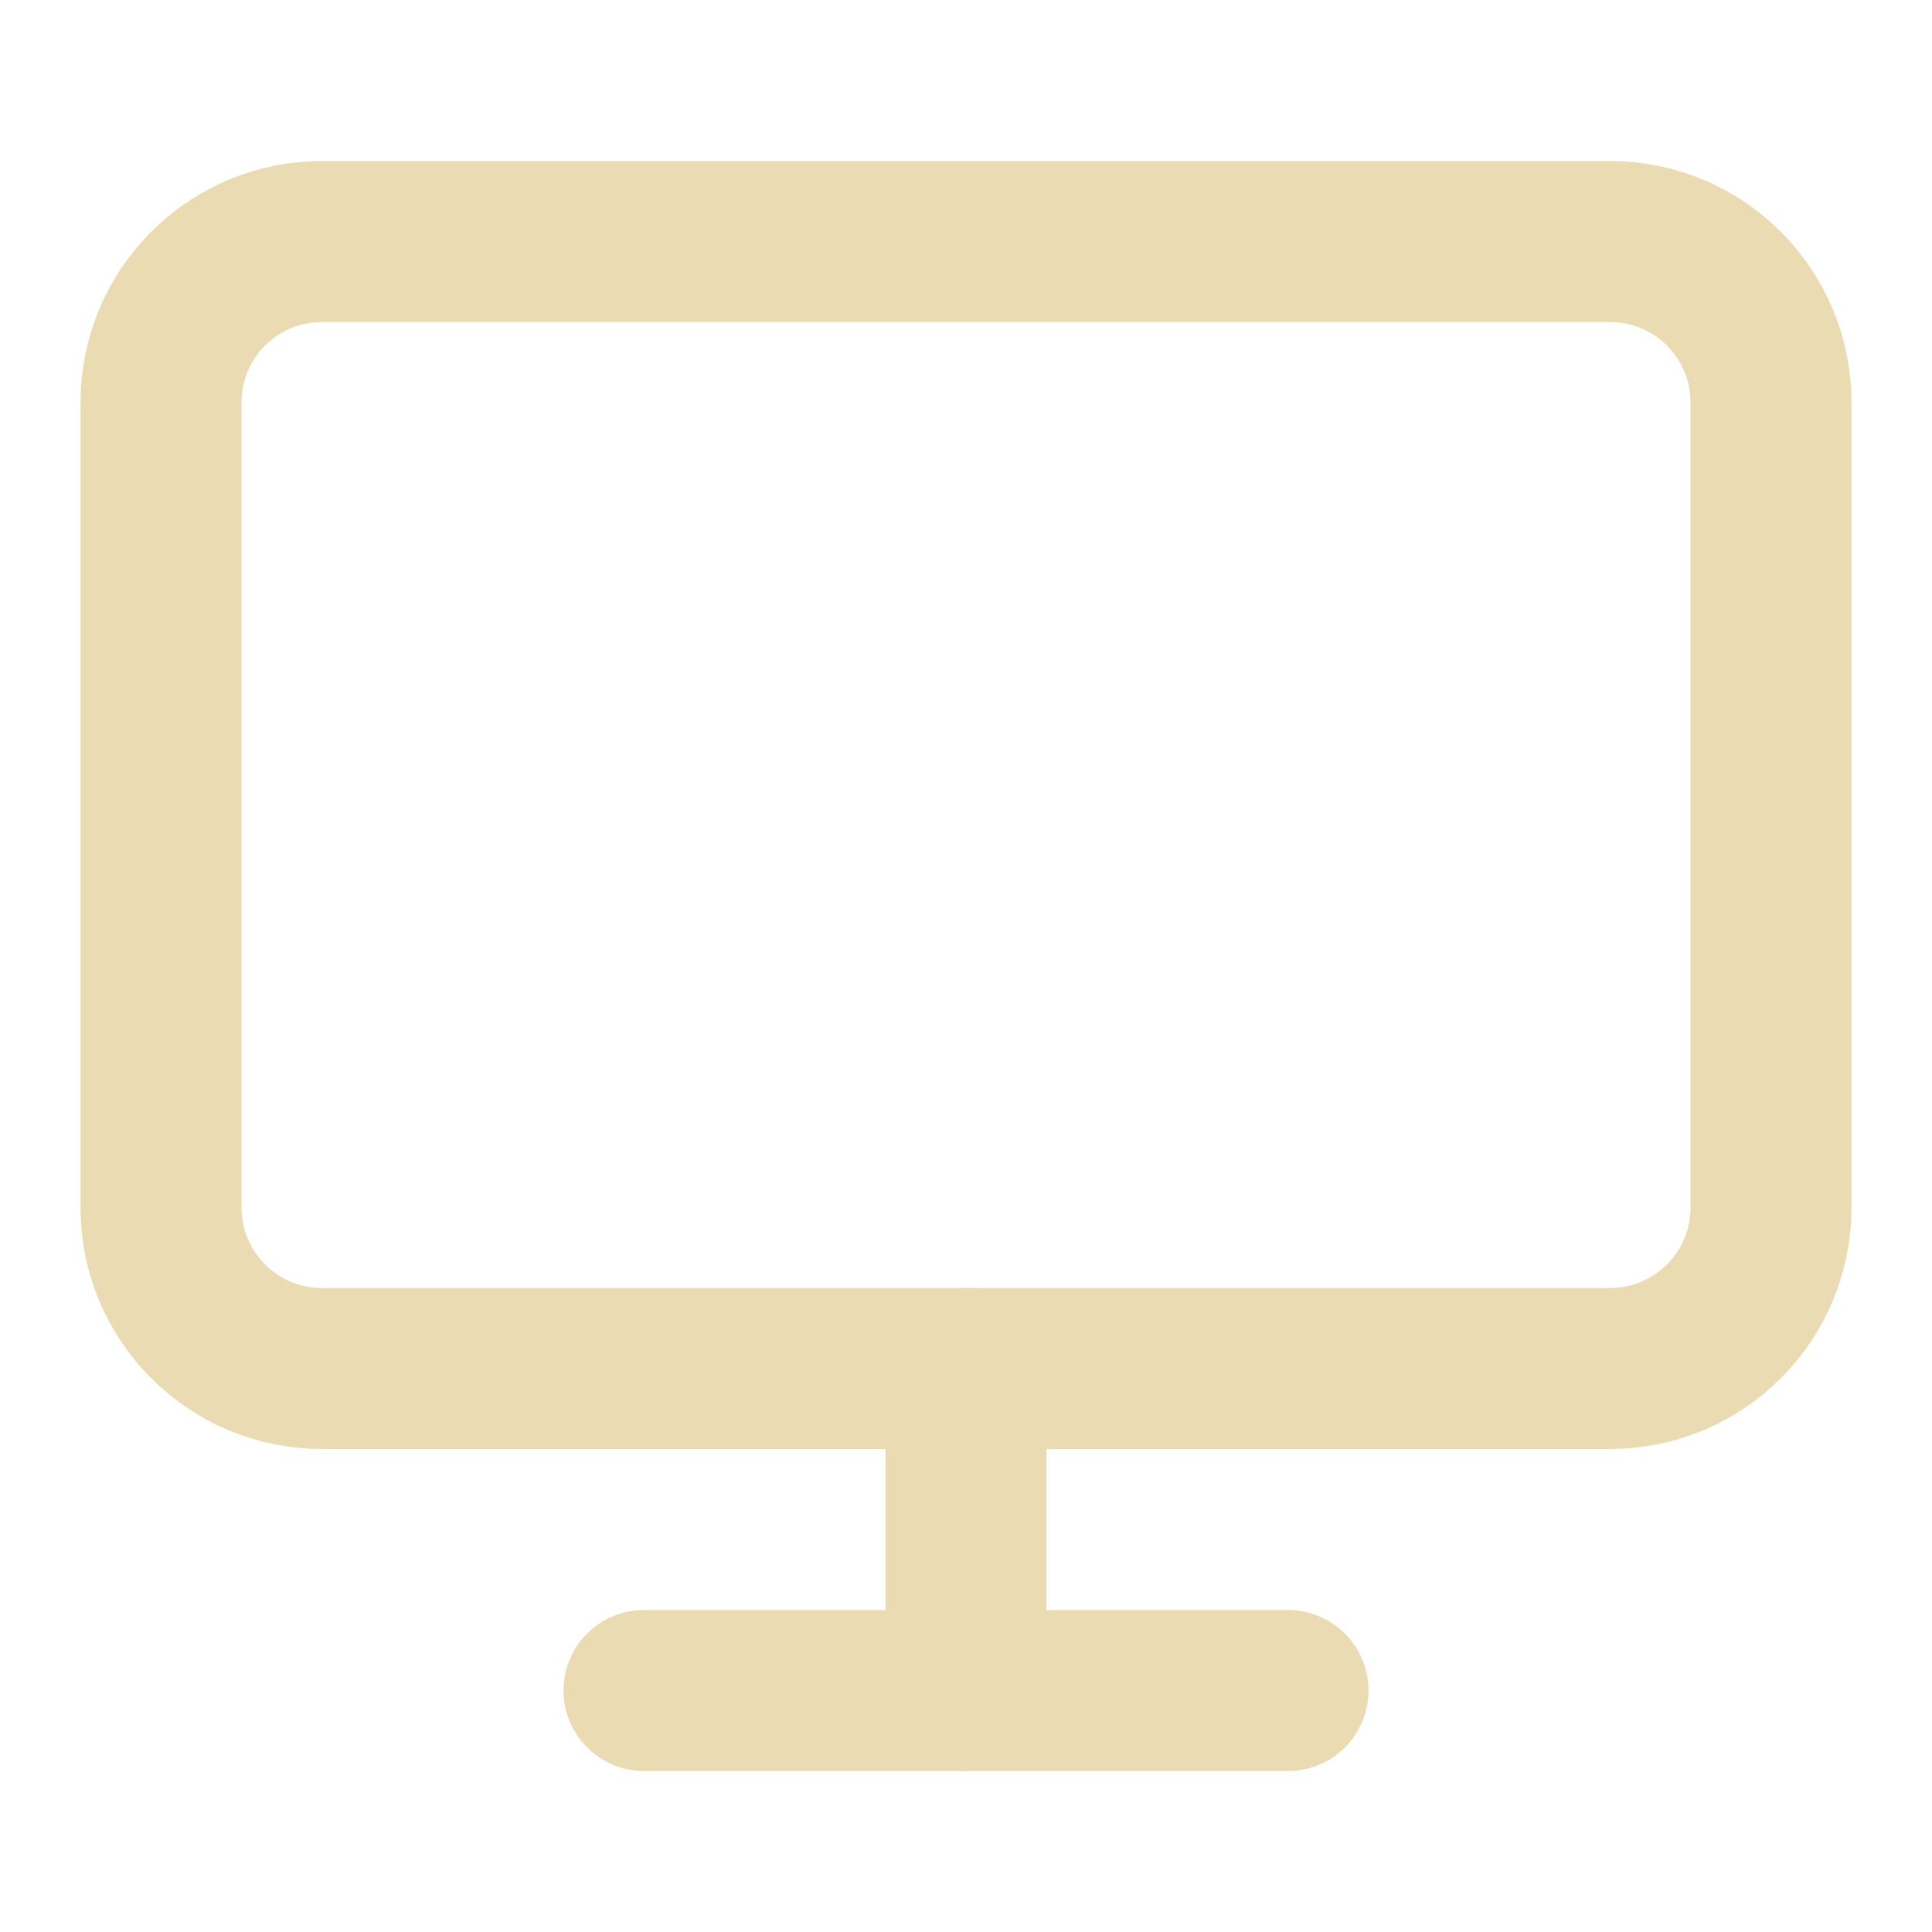
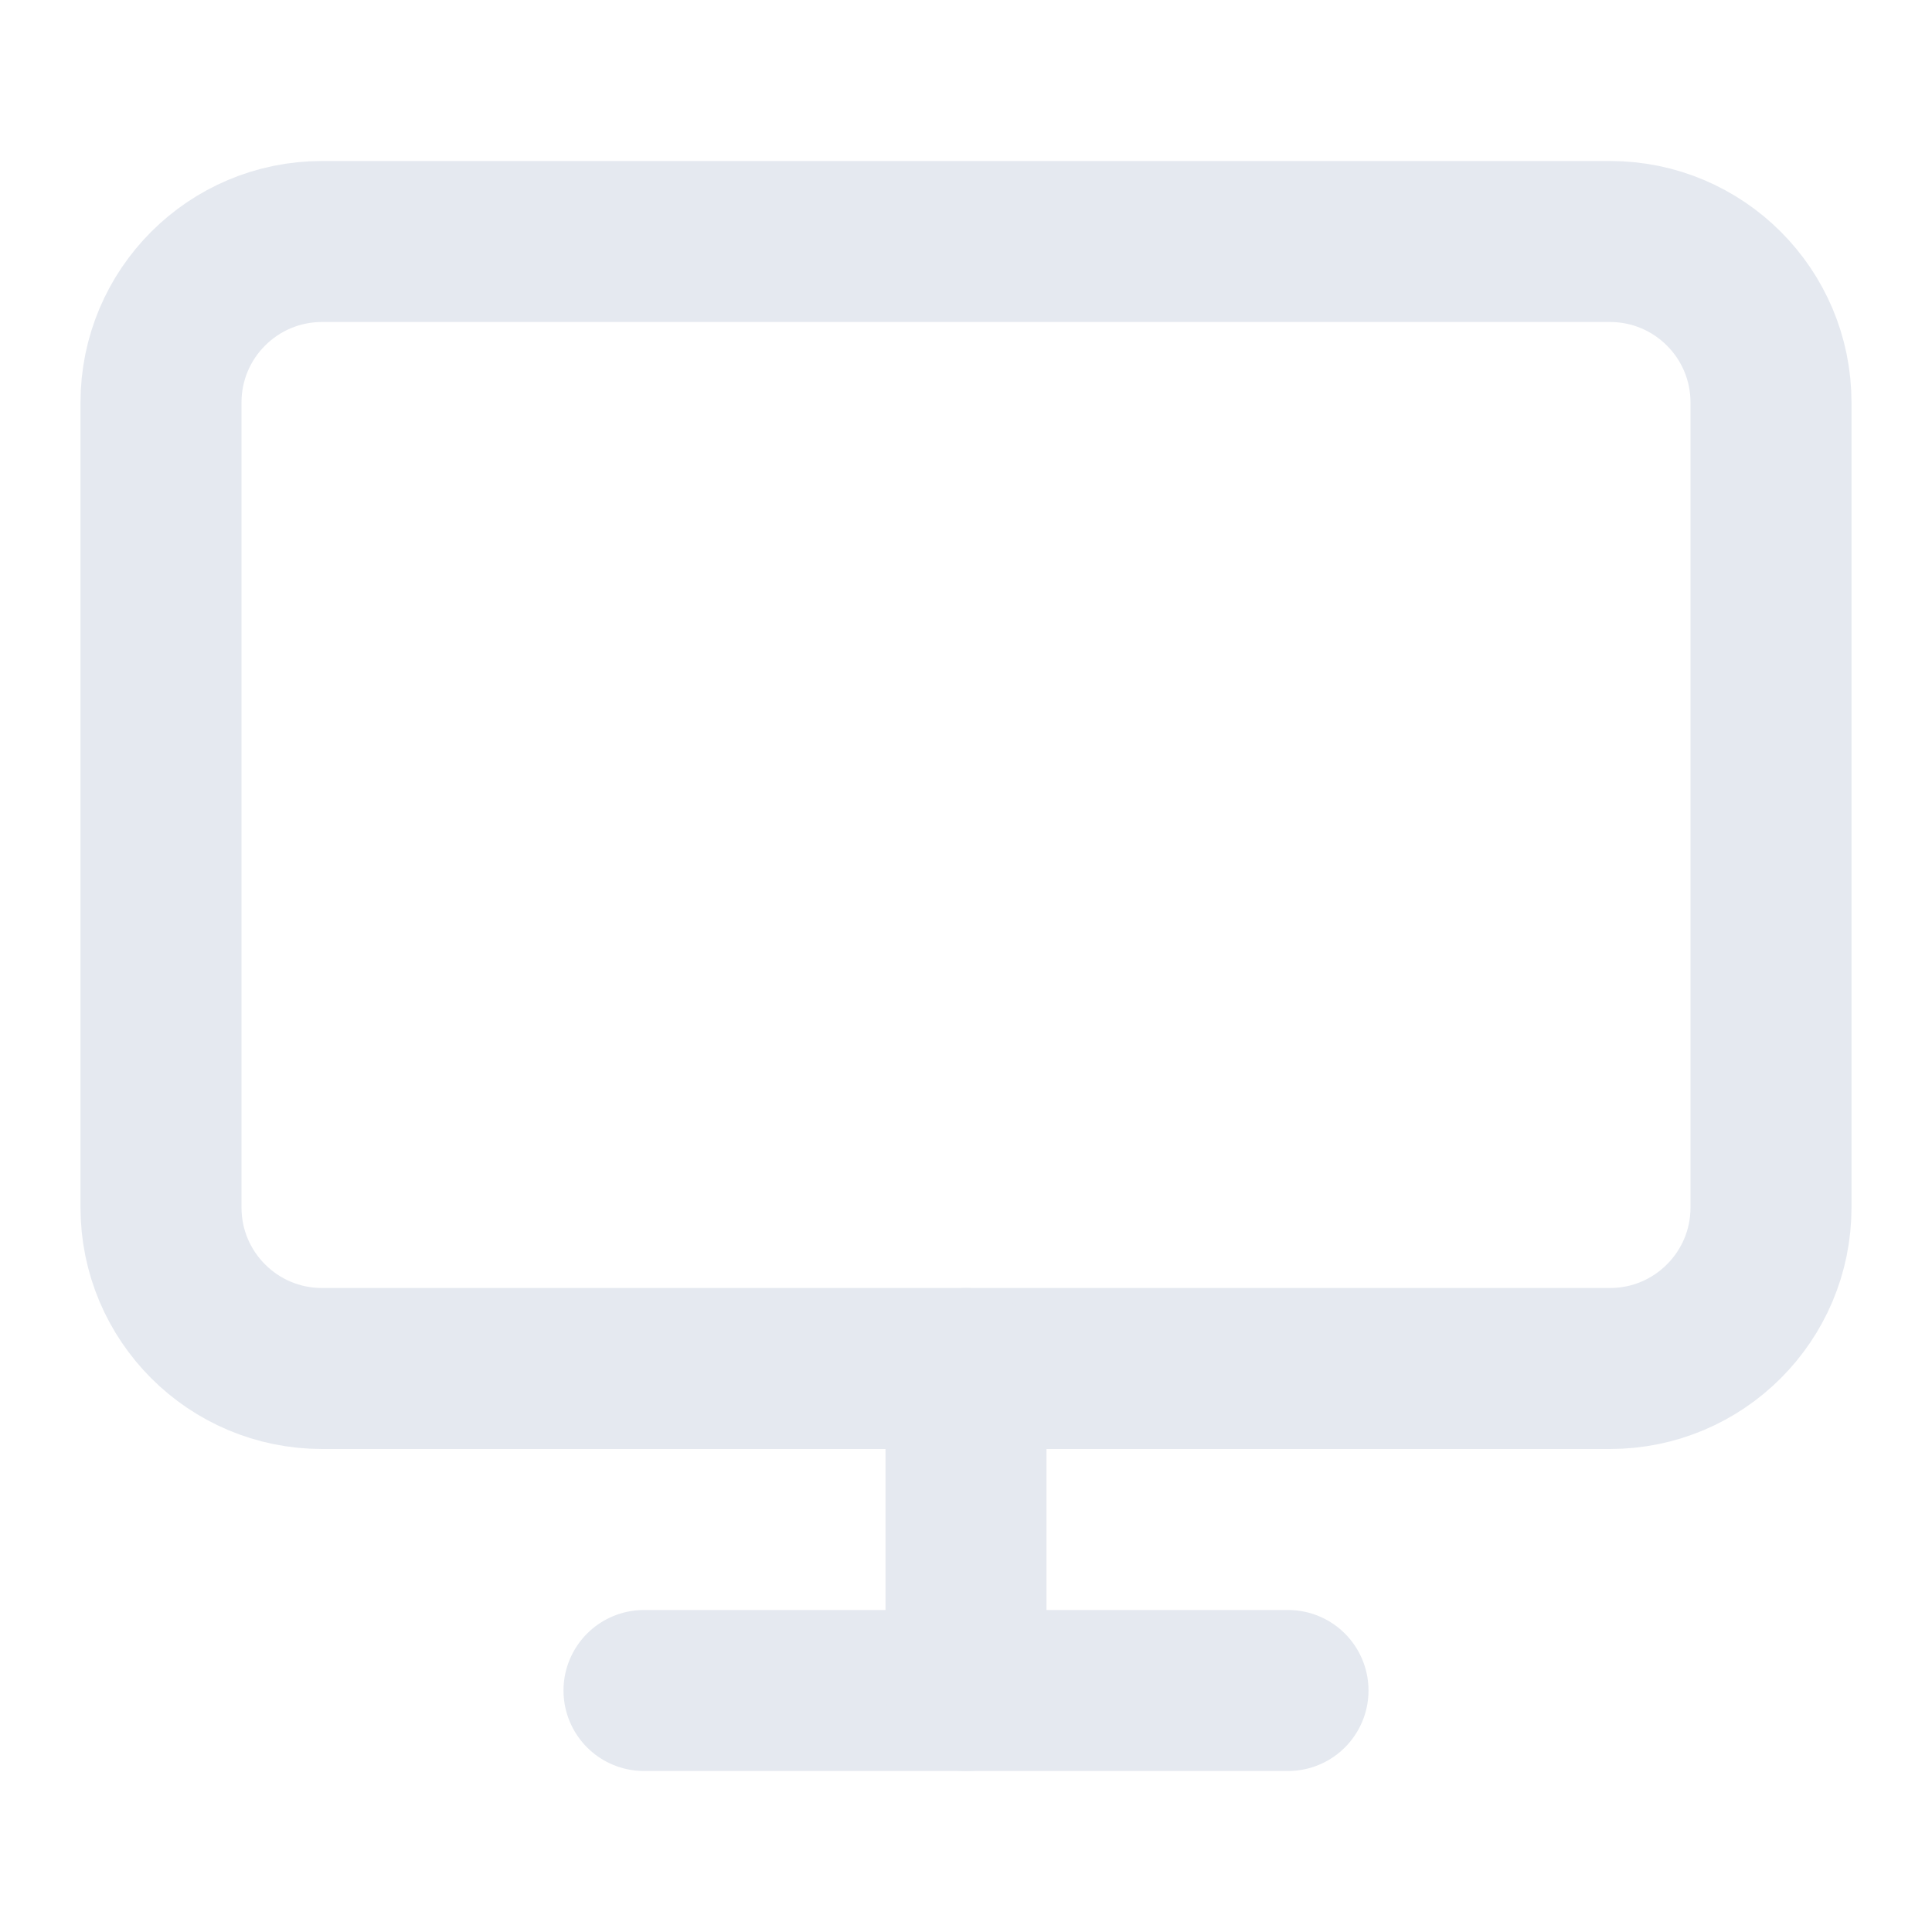
- <svg xmlns="http://www.w3.org/2000/svg" width="60" height="60" viewBox="0 0 24 24" fill="none" stroke="#EBDBB2" stroke-width="2" stroke-linecap="round" stroke-linejoin="round" class="feather feather-monitor">
+ <svg xmlns="http://www.w3.org/2000/svg" width="60" height="60" viewBox="0 0 24 24" fill="none" stroke="#e5e9f0" stroke-width="2" stroke-linecap="round" stroke-linejoin="round" class="feather feather-monitor">
  <rect x="2" y="3" width="20" height="14" rx="2" ry="2" />
  <line x1="8" y1="21" x2="16" y2="21" />
  <line x1="12" y1="17" x2="12" y2="21" />
</svg>
